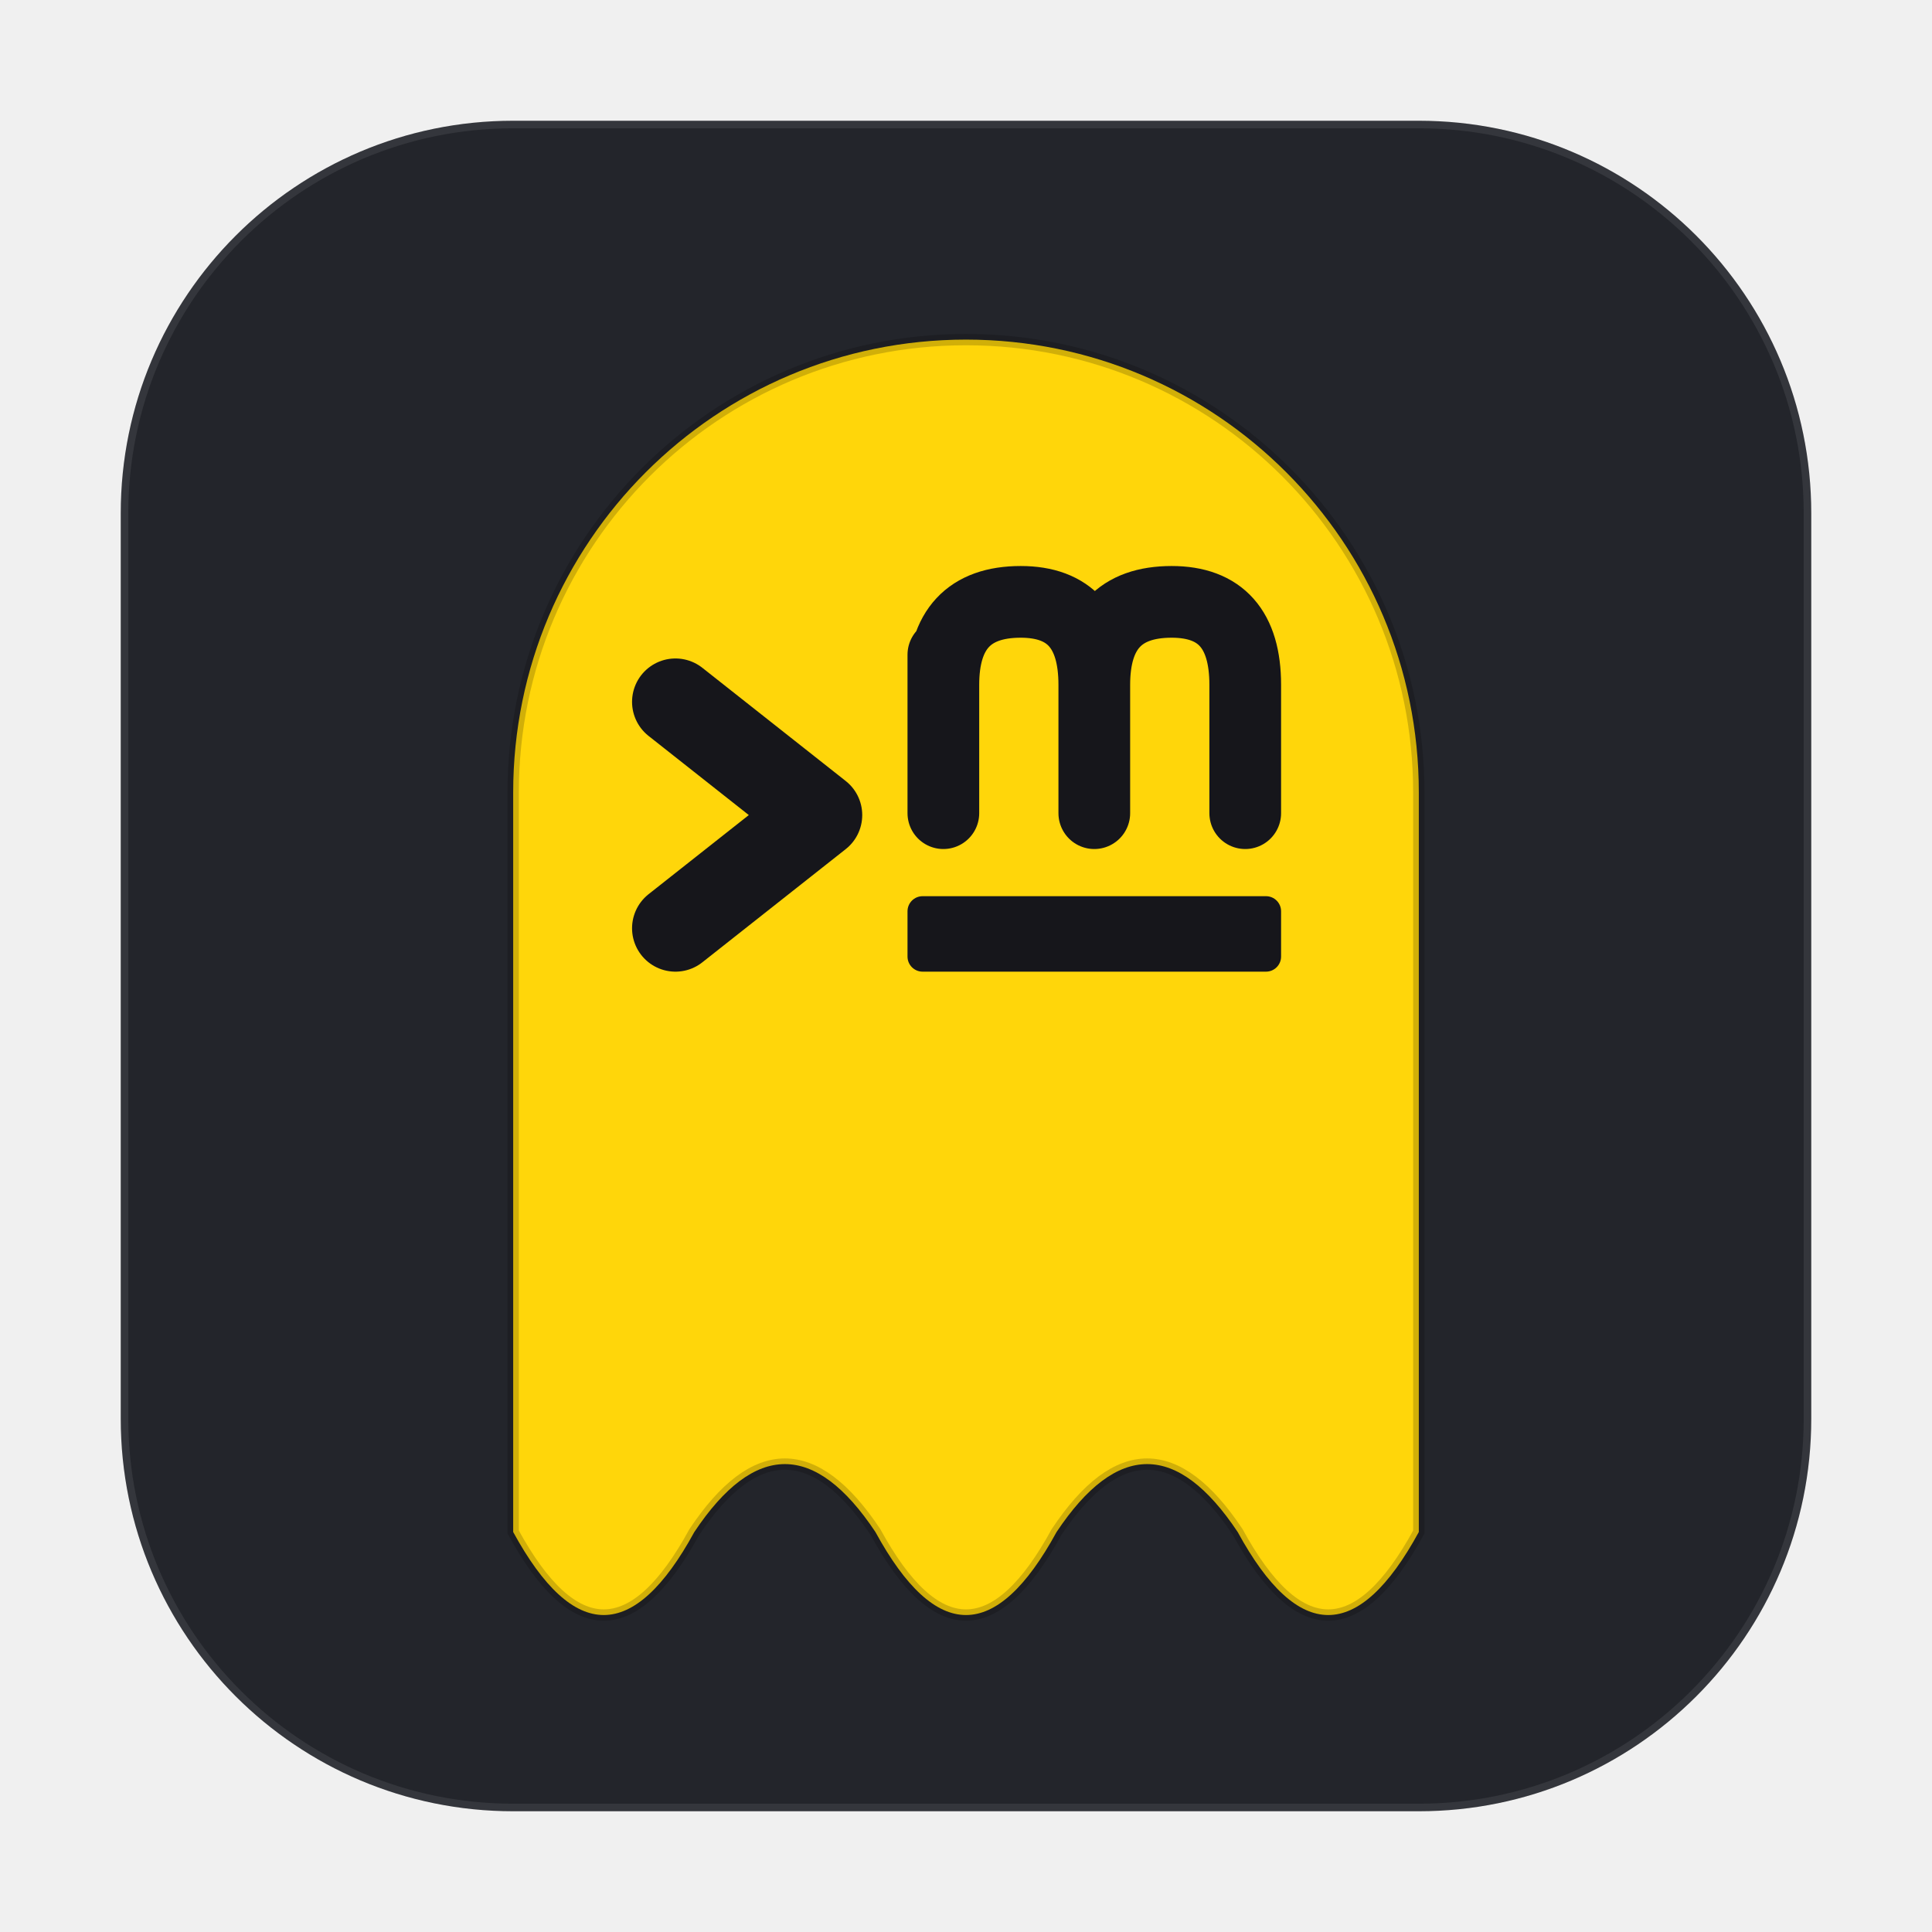
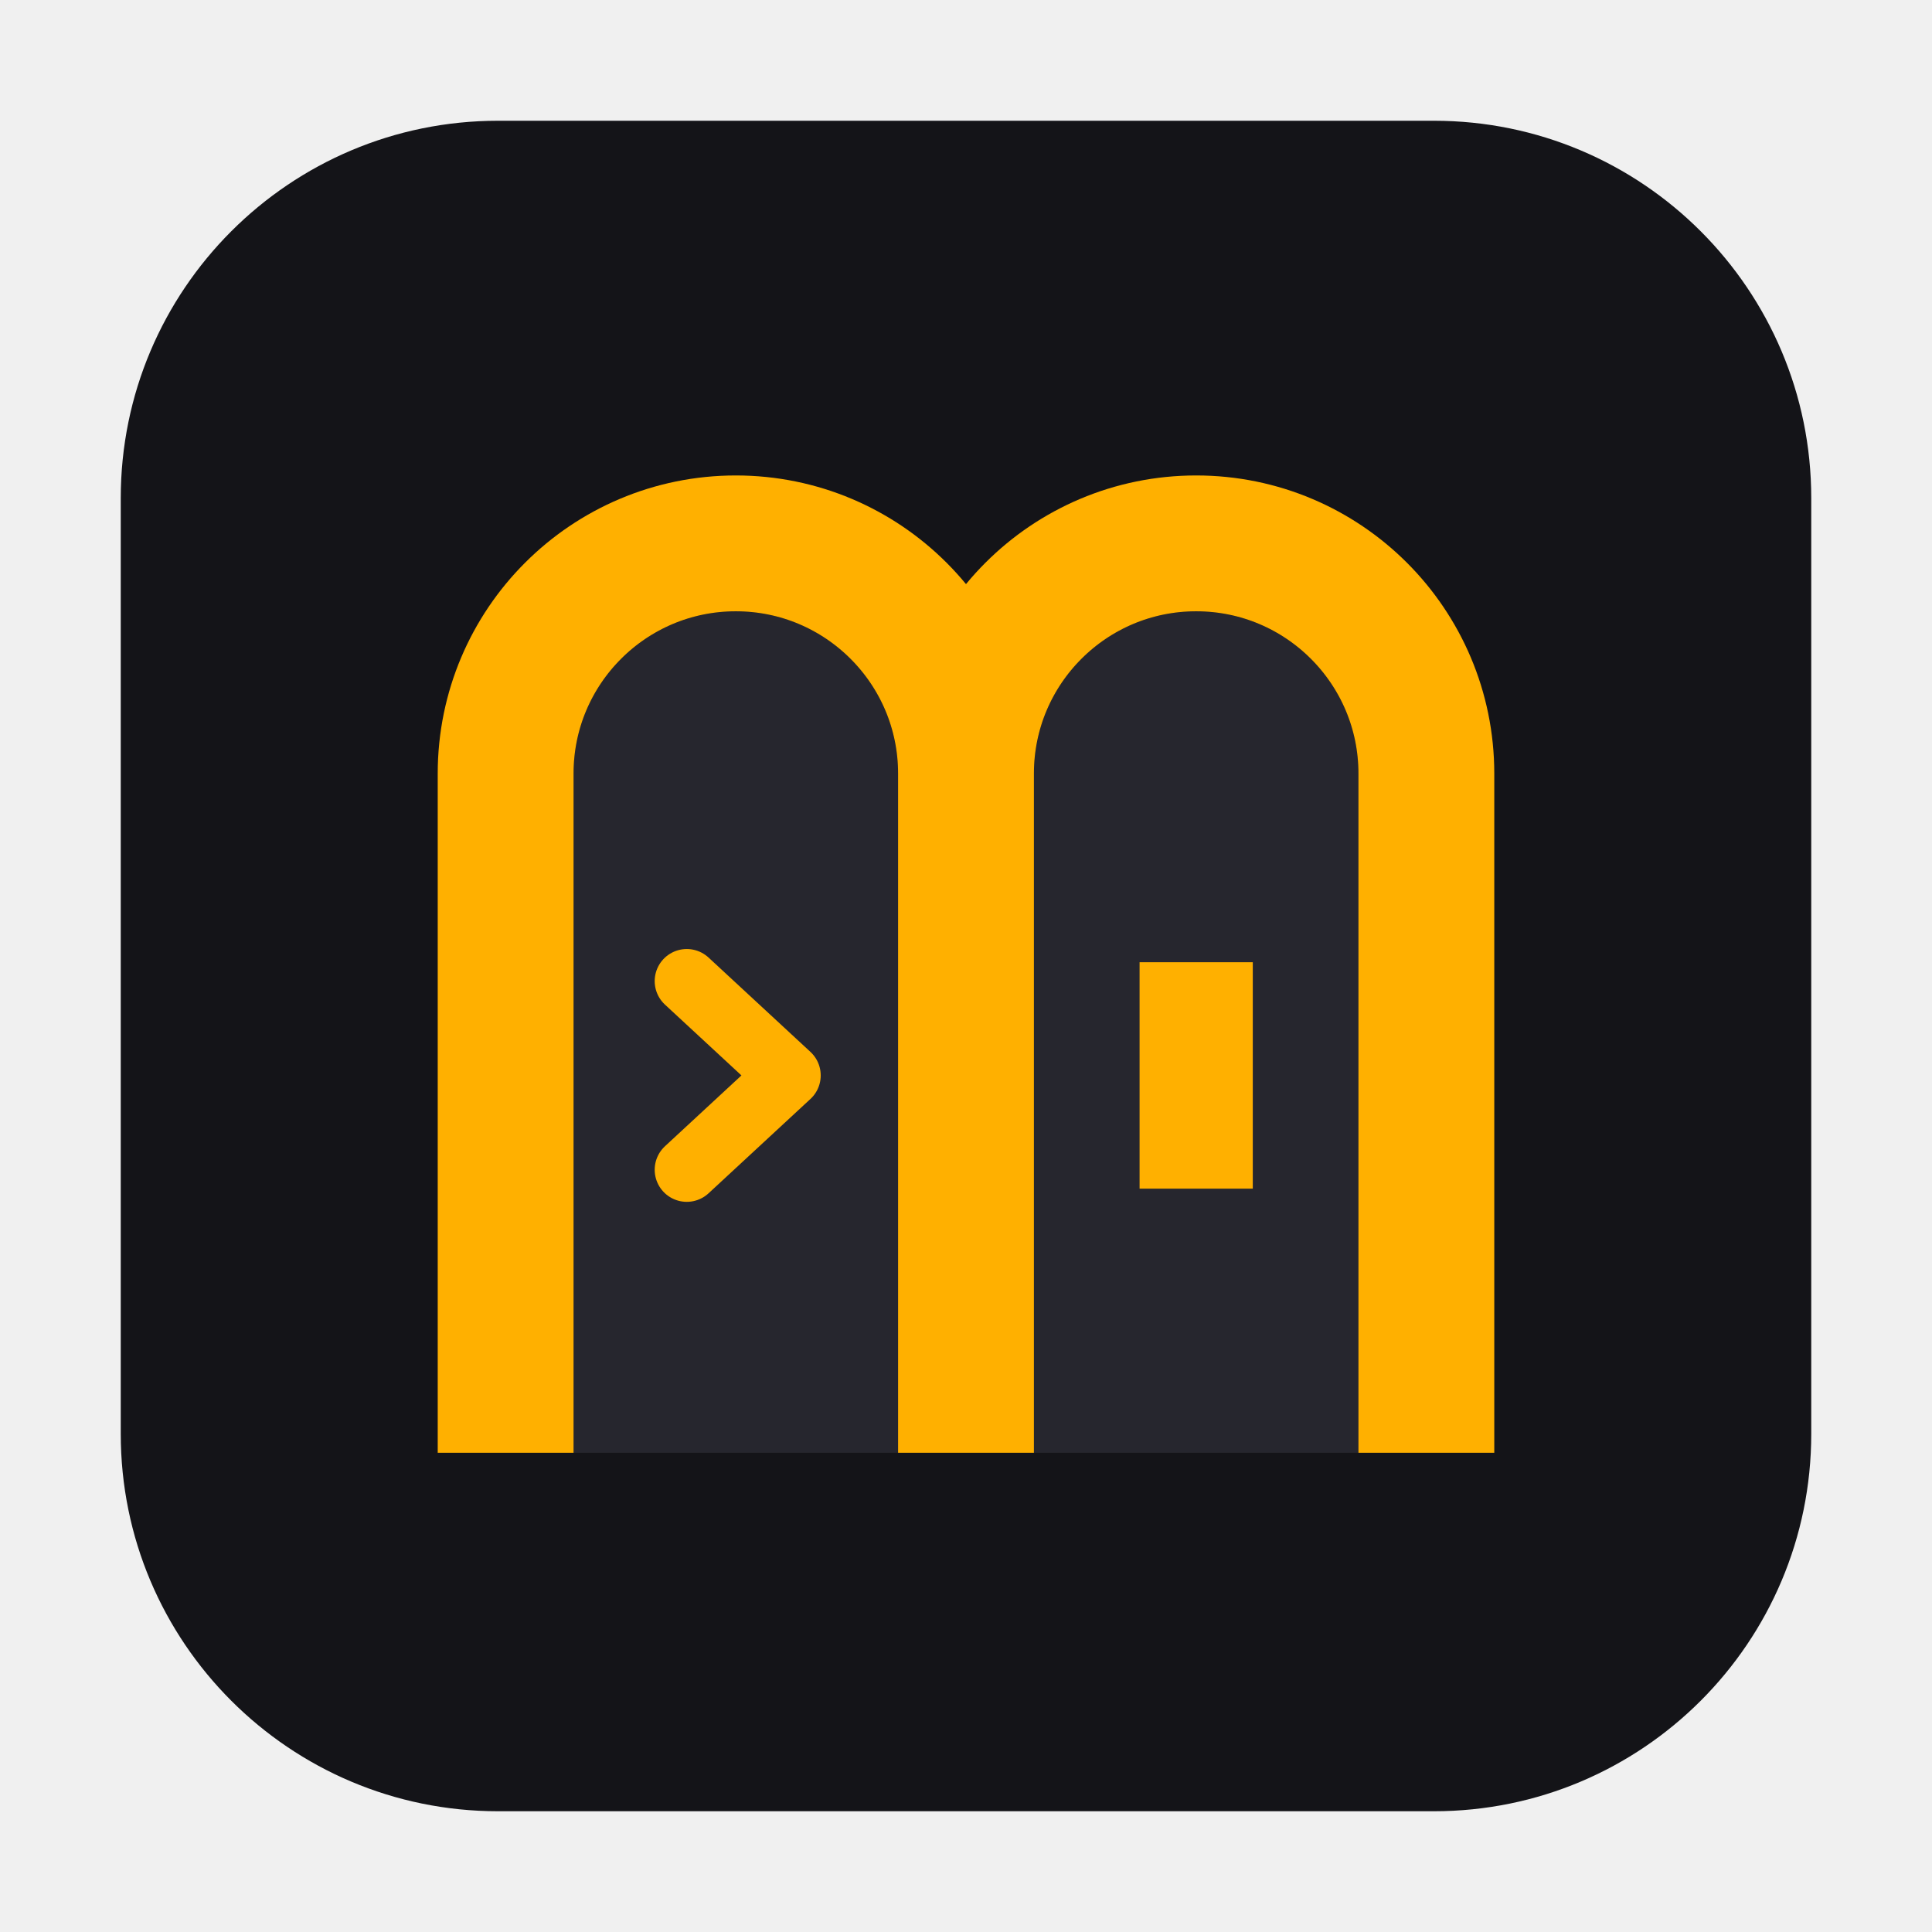
<svg xmlns="http://www.w3.org/2000/svg" viewBox="0 0 1024 1024" width="1024" height="1024">
-   <rect x="64" y="64" width="896" height="896" rx="208" fill="#23252B" />
-   <rect x="66" y="66" width="892" height="892" rx="206" fill="none" stroke="#FFFFFF" stroke-opacity="0.08" stroke-width="4" />
-   <path d="M272,420 A240,240 0 0 1 752,420 L752,812 Q704,900 656,812 Q608,740 560,812 Q512,900 464,812 Q416,740 368,812 Q320,900 272,812 Z" fill="#FFD60A" />
-   <path d="M272,420 A240,240 0 0 1 752,420 L752,812 Q704,900 656,812 Q608,740 560,812 Q512,900 464,812 Q416,740 368,812 Q320,900 272,812 Z" fill="none" stroke="#000000" stroke-opacity="0.18" stroke-width="6" />
-   <polyline points="358,372 434,432 358,492" fill="none" stroke="#16161B" stroke-width="46" stroke-linecap="round" stroke-linejoin="round" />
-   <path d="M500,431 V347 M500,363 Q500,319 541,319 Q580,319 580,363 V431 M580,363 Q580,319 621,319 Q660,319 660,363 V431" fill="none" stroke="#16161B" stroke-width="38" stroke-linecap="round" stroke-linejoin="round" />
-   <rect x="481" y="475" width="198" height="40" rx="8" fill="#16161B" />
+   <rect x="64" y="64" width="896" height="896" rx="200" fill="#141418" />
+   <path d="M304,770 V410 A86,86 0 0 1 476,410 V770 Z M548,770 V410 A86,86 0 0 1 720,410 V770 Z" fill="#26262E" />
+   <path d="M268,770 V410 A122,122 0 0 1 512,410 V770 M512,410 A122,122 0 0 1 756,410 V770" fill="none" stroke="#FFB000" stroke-width="72" stroke-linejoin="round" />
+   <polyline points="364,520 418,570 364,620" fill="none" stroke="#FFB000" stroke-width="34" stroke-linecap="round" stroke-linejoin="round" />
+   <rect x="604" y="510" width="60" height="120" fill="#FFB000" />
</svg>
